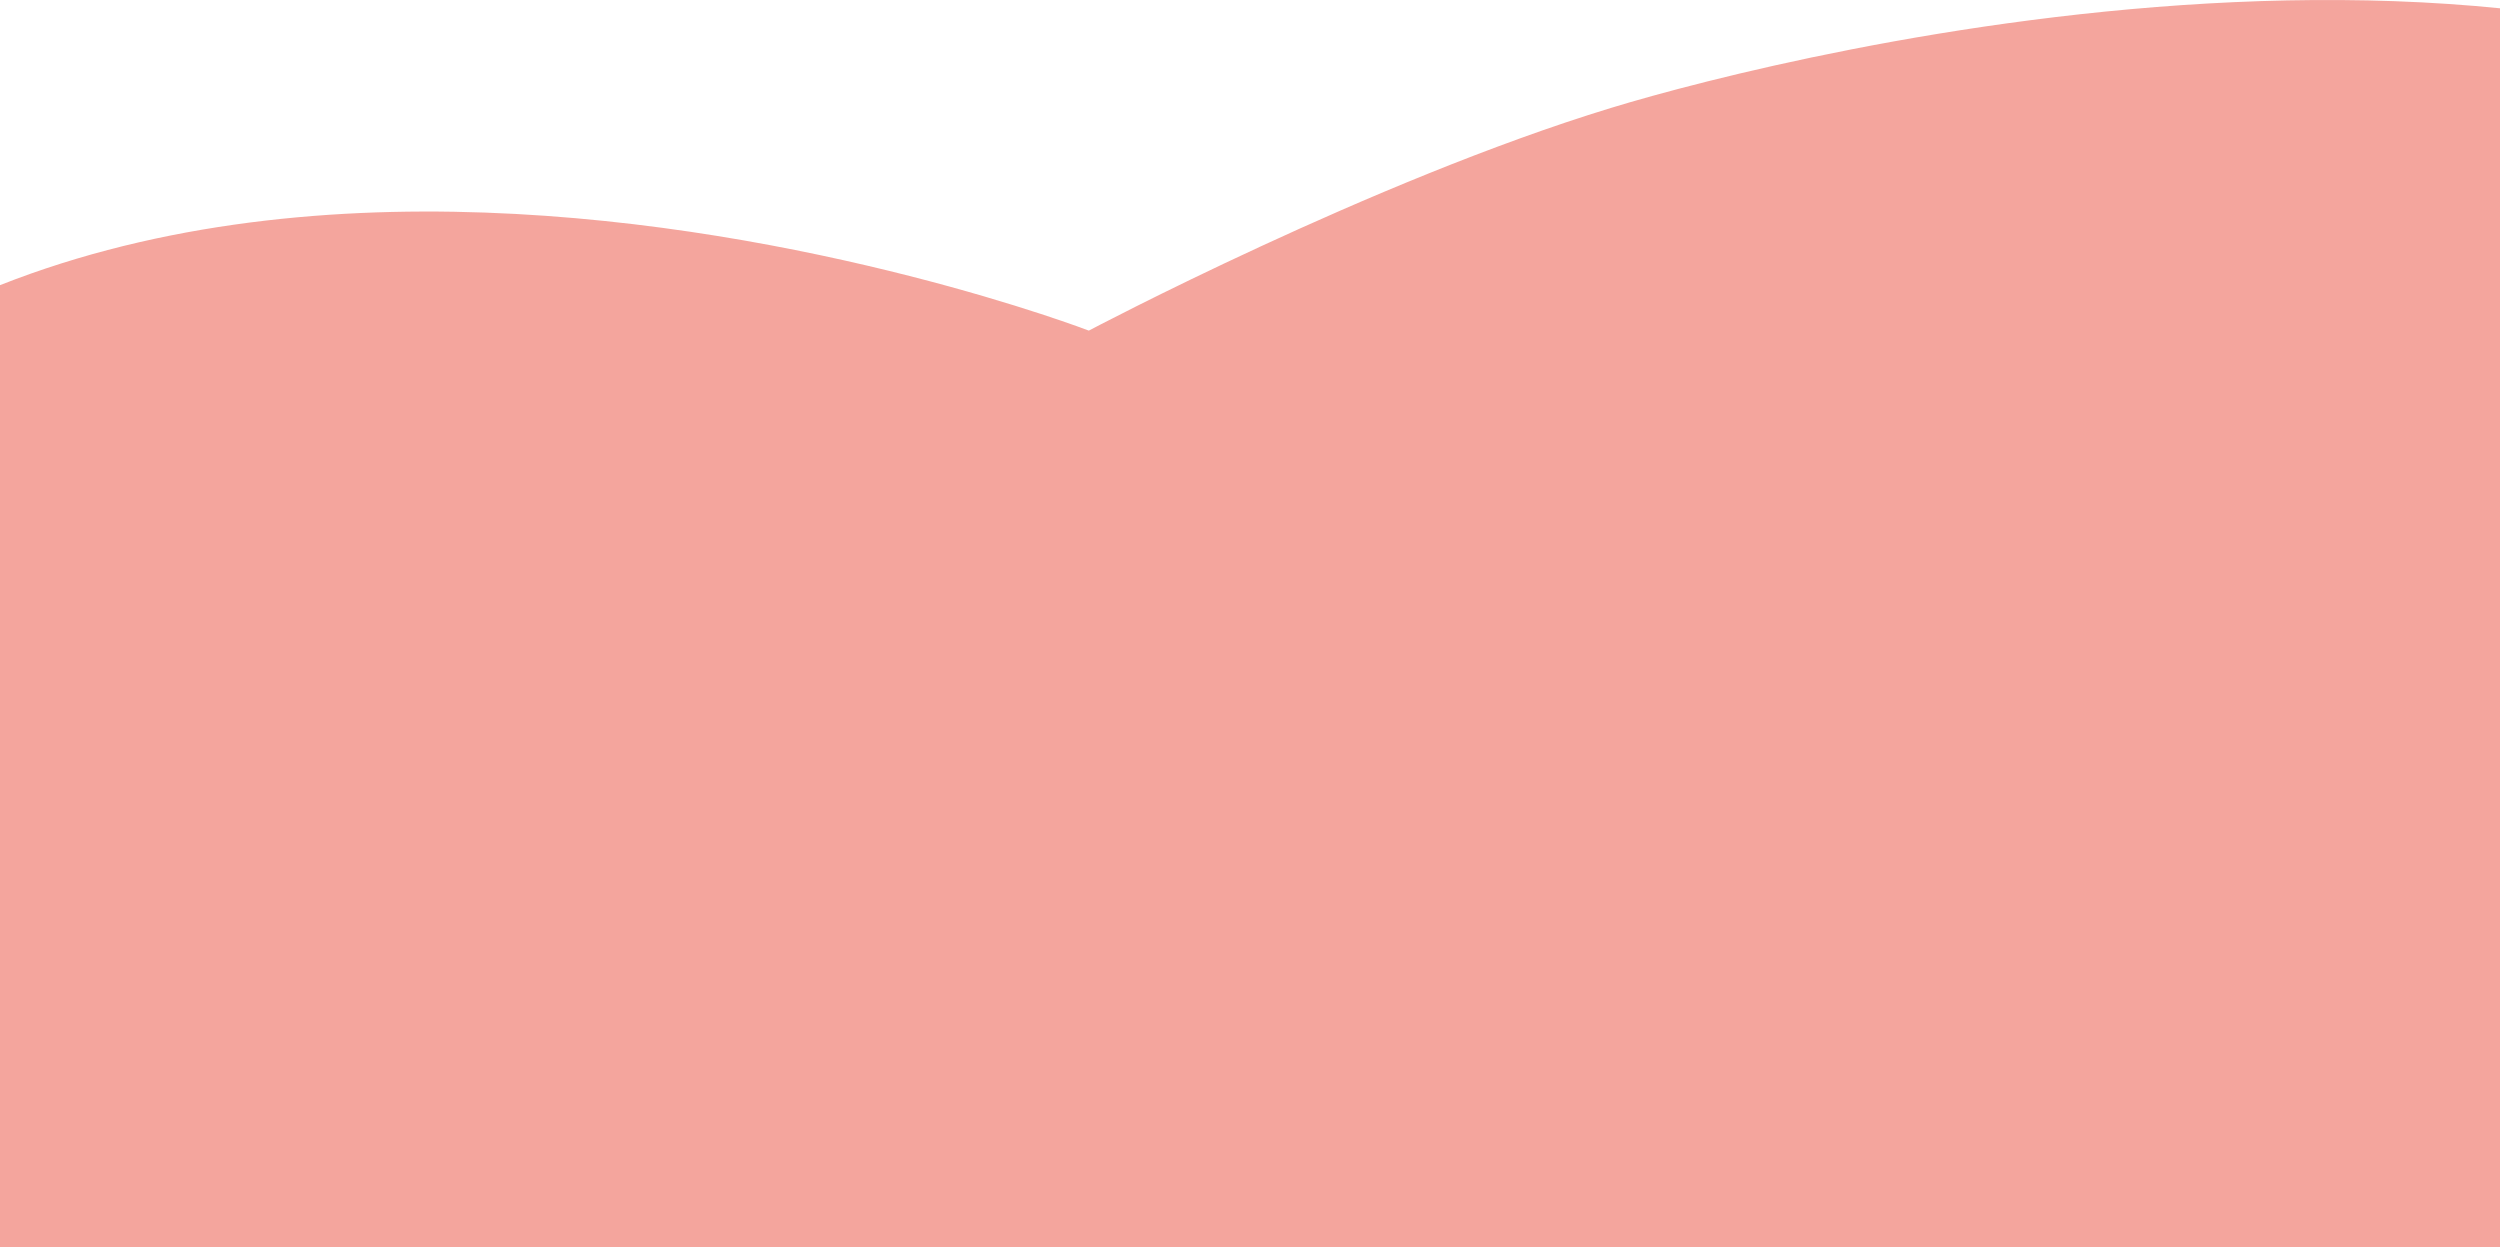
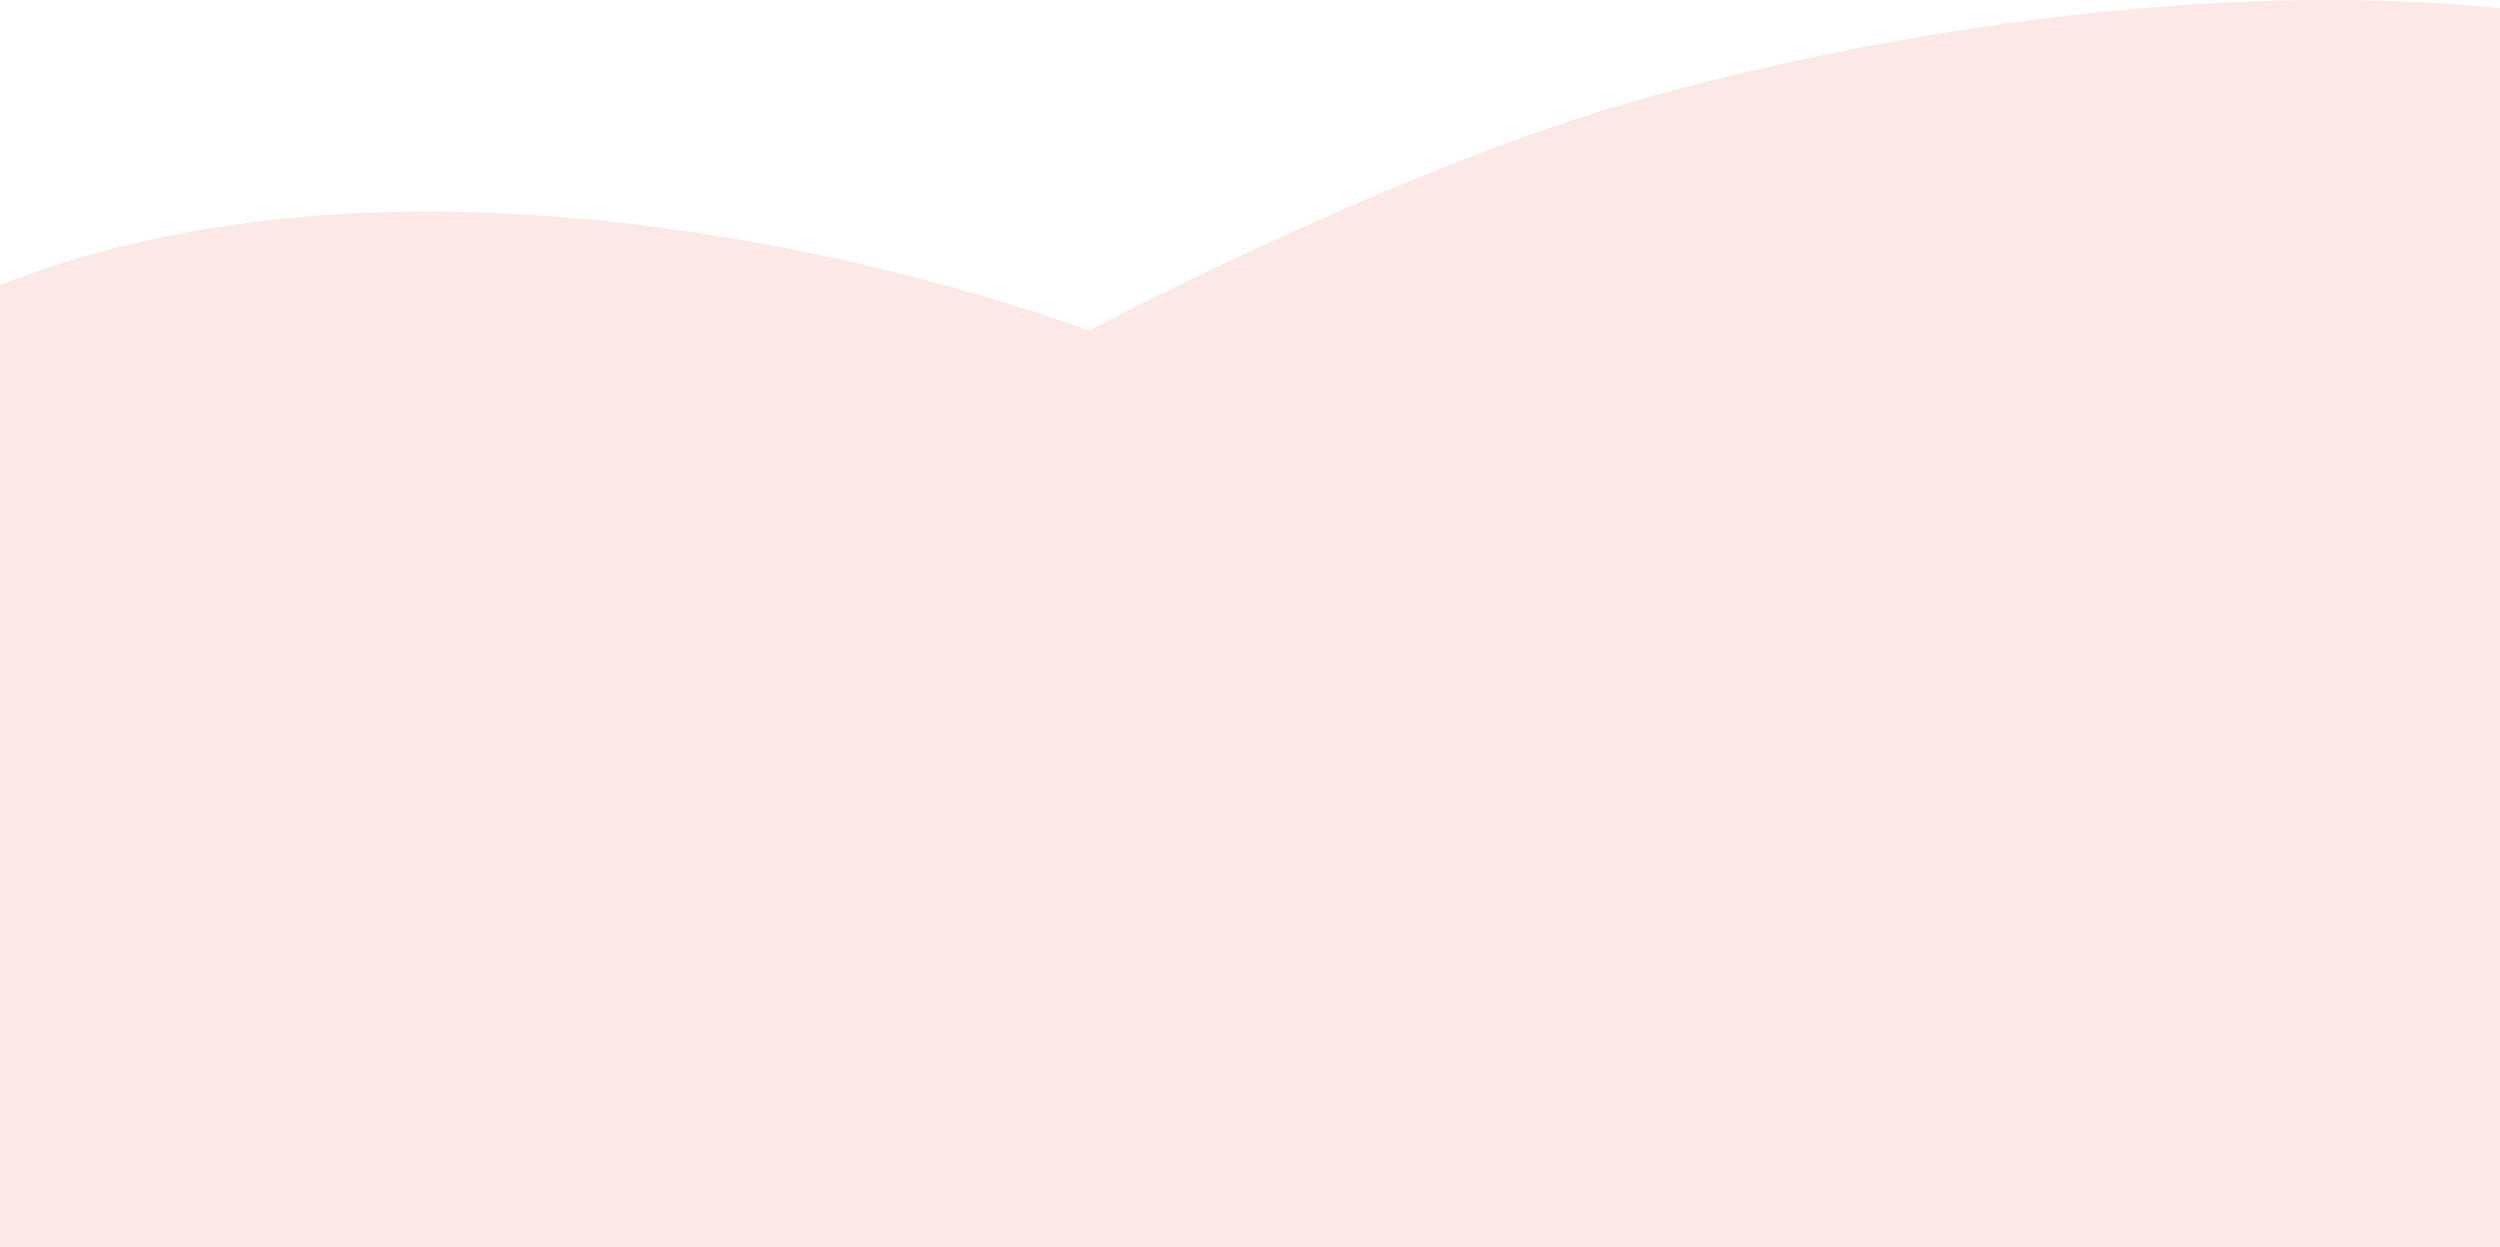
<svg xmlns="http://www.w3.org/2000/svg" width="1280" height="638" viewBox="0 0 1280 638" fill="none">
-   <path d="M-214.928 339.239C-387.431 664.865 -194.247 1058.79 440.301 1167.54C1074.85 1276.33 1709.96 917.343 1673.5 382.522C1664.81 255.002 1618.92 167.643 1552.49 108.985C1340.3 -78.638 918.079 26.798 824.802 55.265C702.346 92.631 557.482 169.274 557.482 169.274C557.482 169.274 -9.559 -48.54 -214.928 339.239Z" fill="#F4A59D" />
+   <path d="M-214.928 339.239C-387.431 664.865 -194.247 1058.79 440.301 1167.54C1074.85 1276.33 1709.96 917.343 1673.5 382.522C1664.81 255.002 1618.92 167.643 1552.49 108.985C1340.3 -78.638 918.079 26.798 824.802 55.265C702.346 92.631 557.482 169.274 557.482 169.274C557.482 169.274 -9.559 -48.54 -214.928 339.239Z" fill="#FCE8E6" />
</svg>
